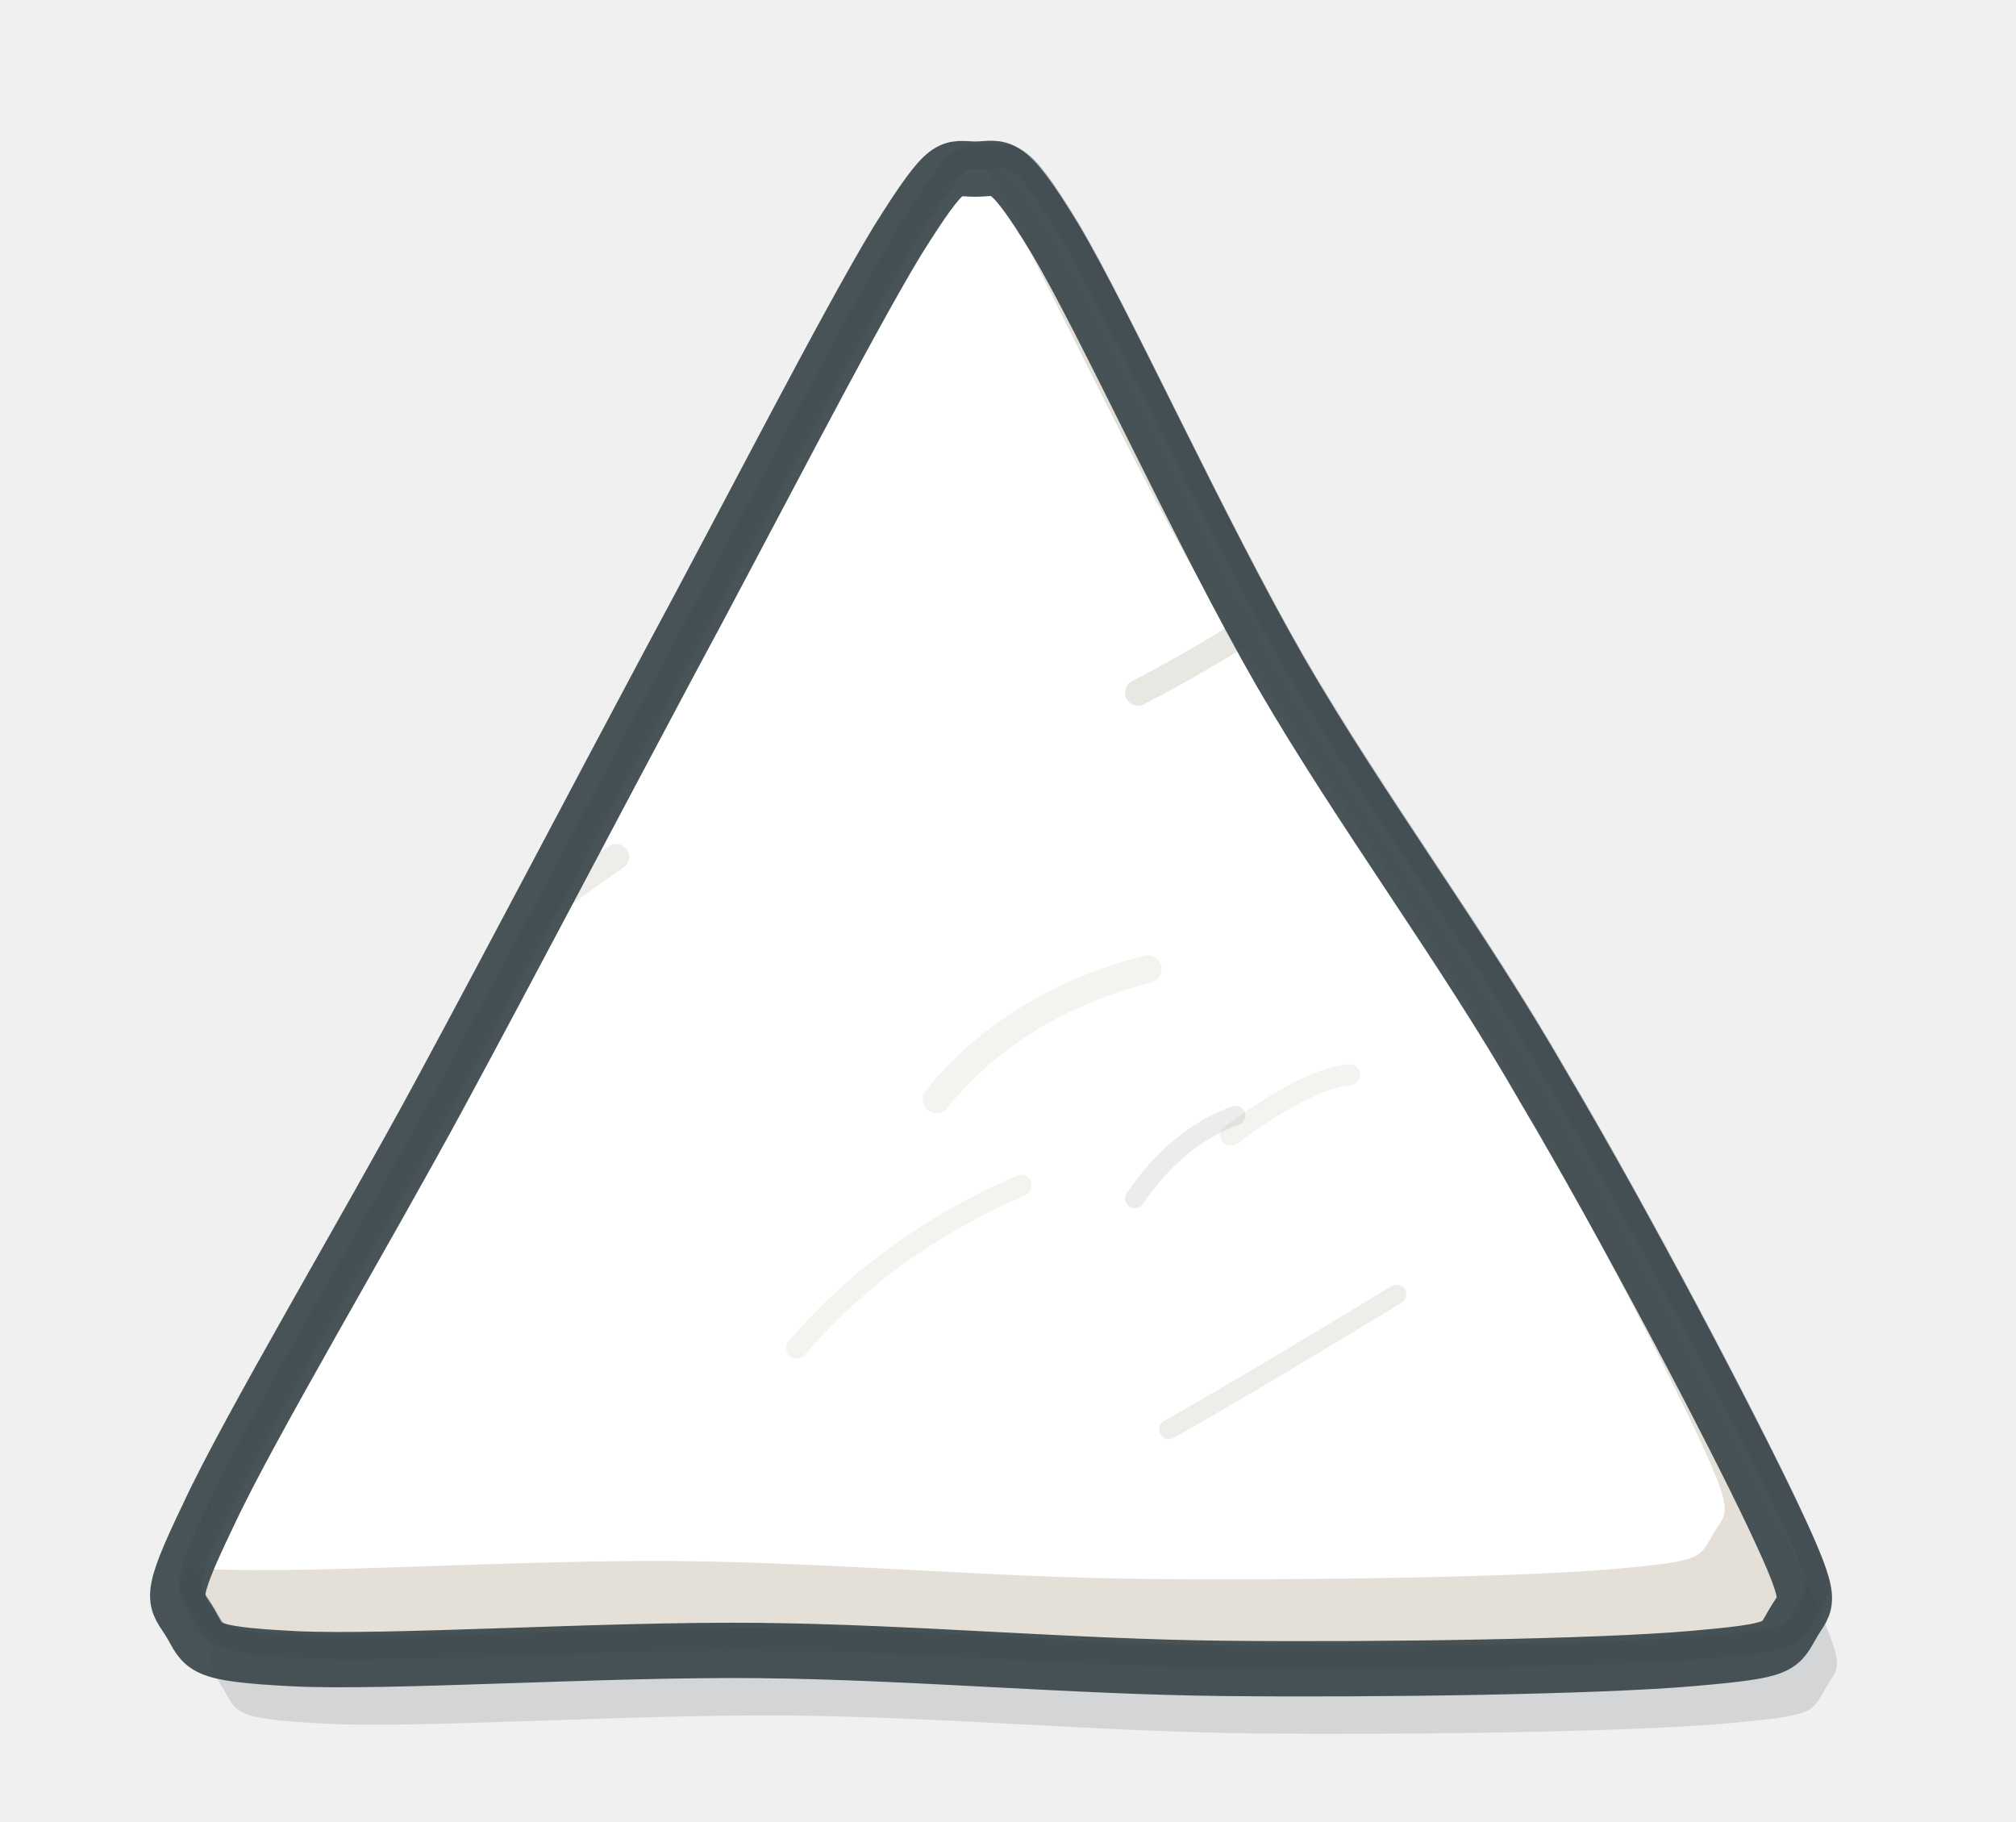
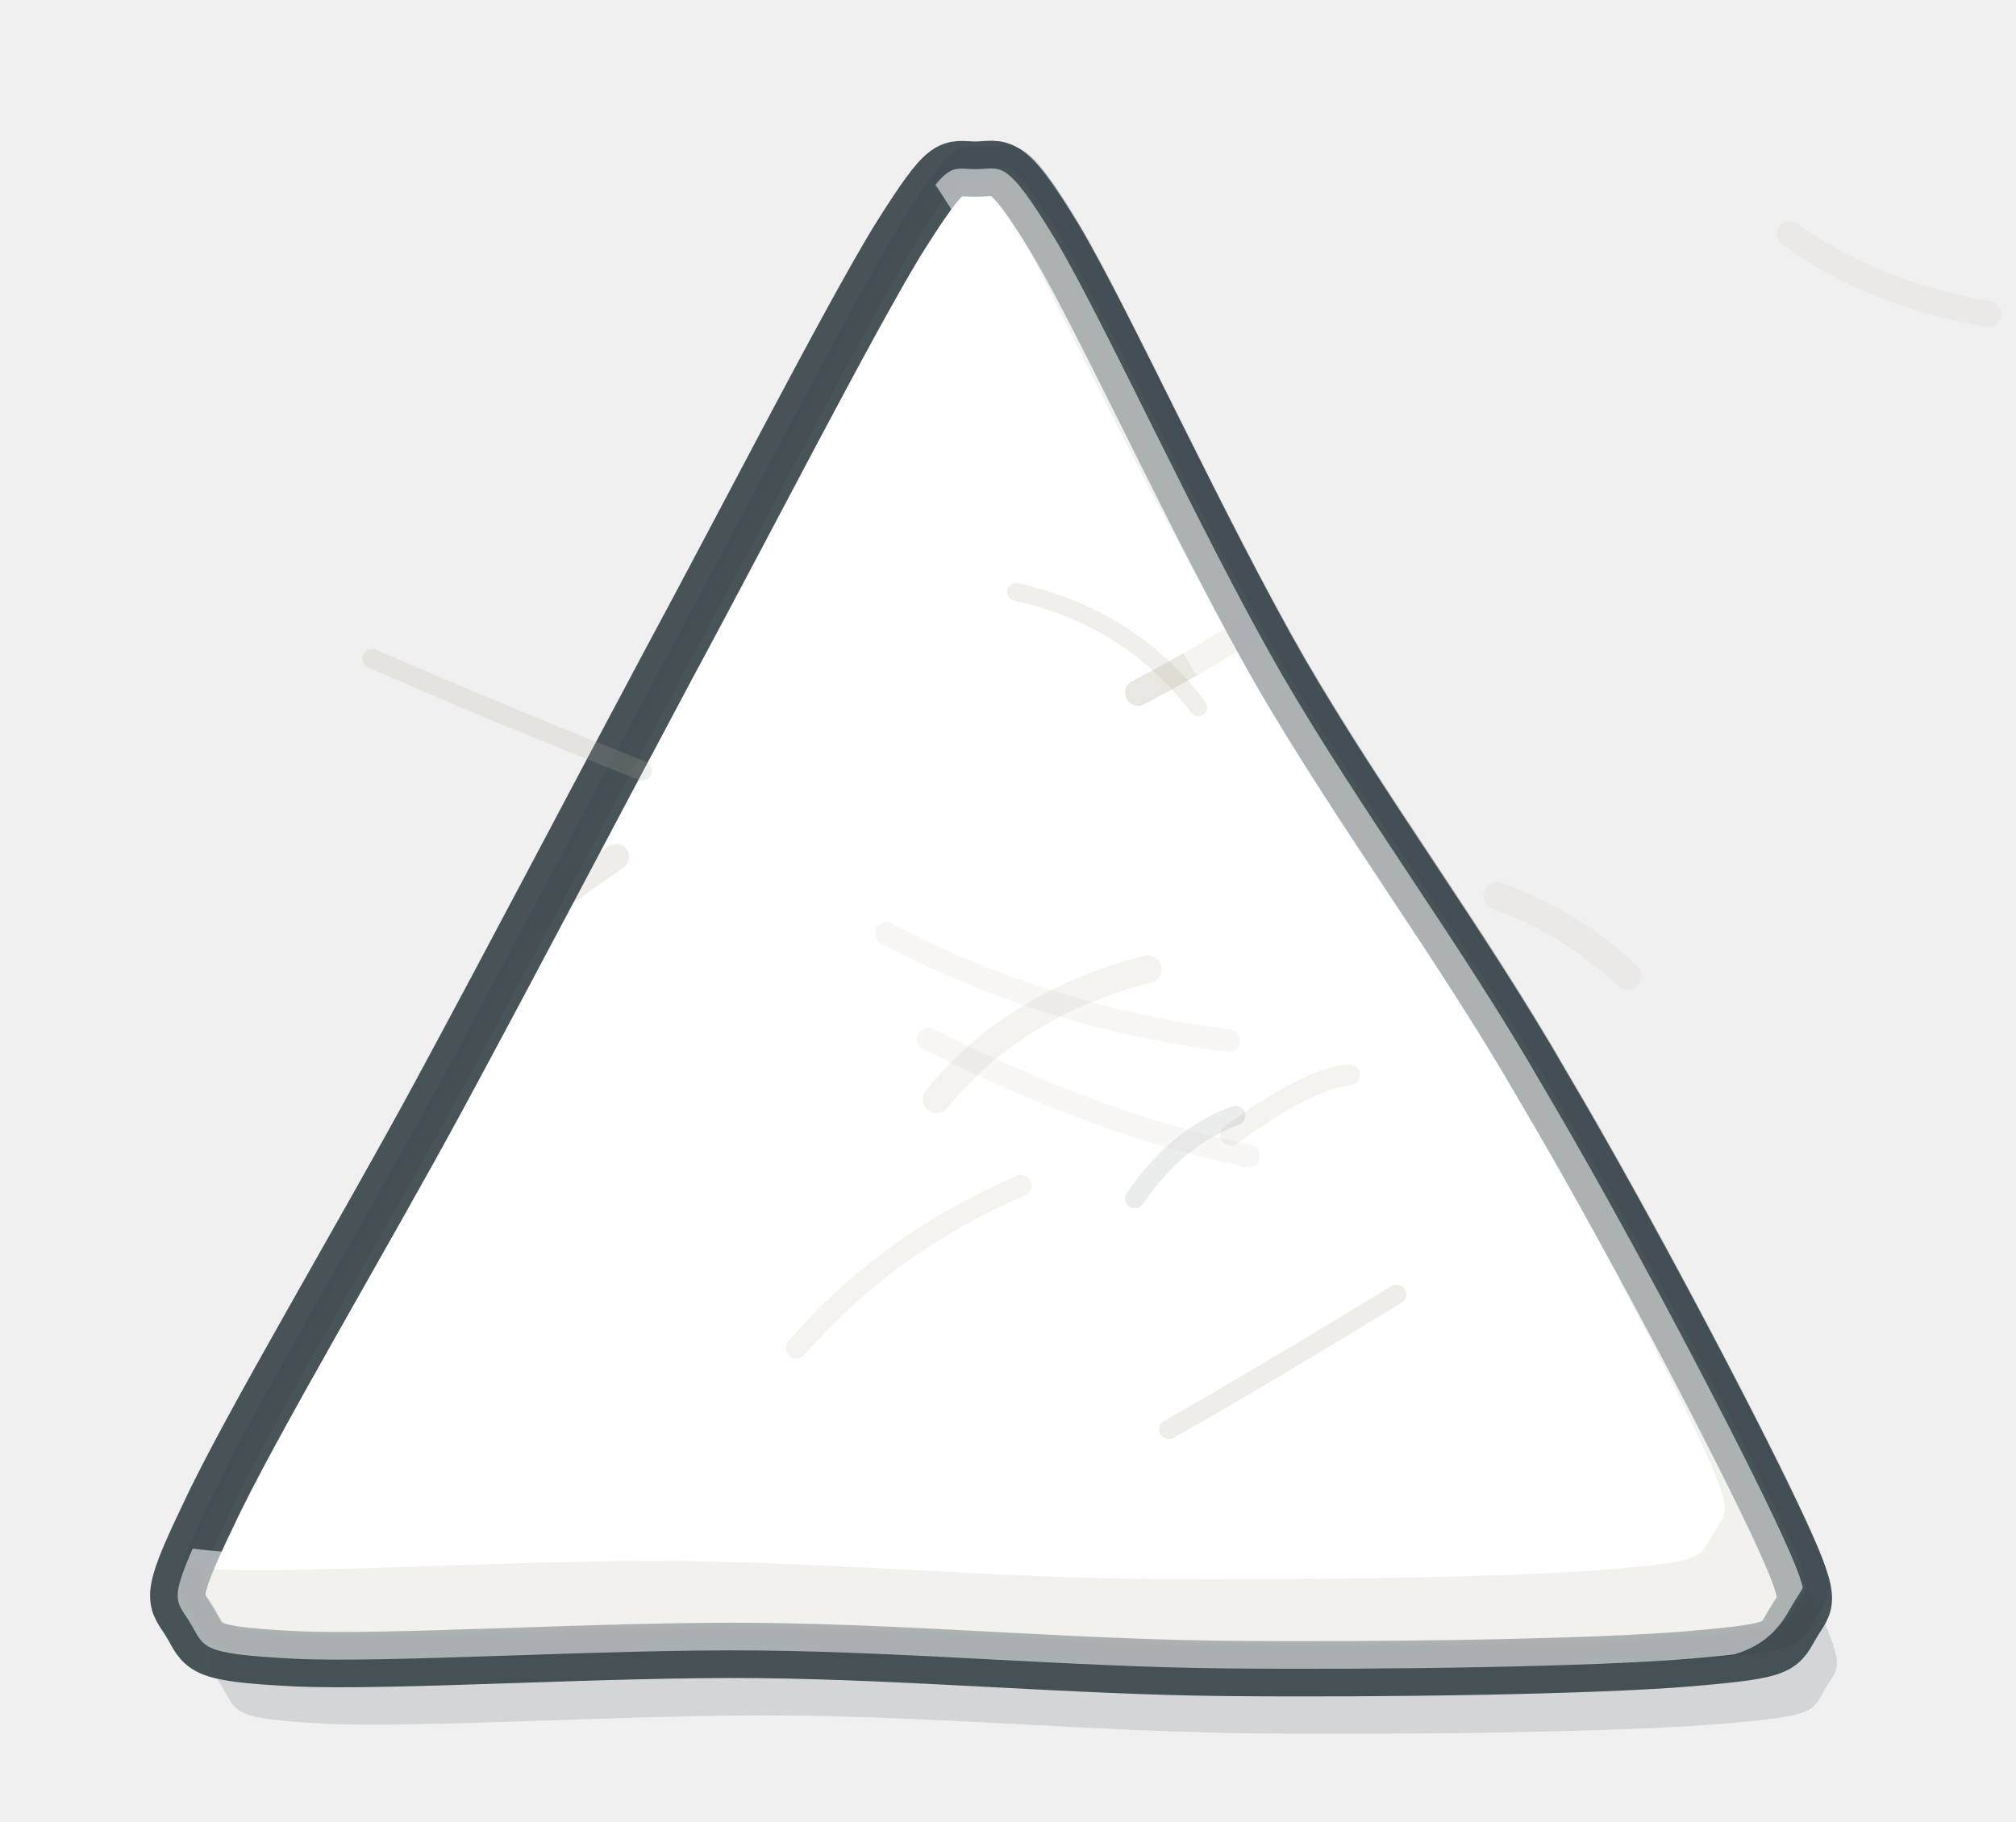
<svg xmlns="http://www.w3.org/2000/svg" width="124" height="112" viewBox="0 0 124 112">
  <g transform="translate(2 4)" opacity=".16">
    <path d="M18 102C12.2 101.7 12.6 101.3 11.7 99.8C10.8 98.3 10.2 98.6 12.8 93.2C15.3 87.8 22.4 75.9 27.1 67.2C31.8 58.5 36.4 49.7 41.1 40.9C45.8 32.2 52.1 19.9 55.2 14.8C58.4 9.7 58.4 10.4 60 10.4C61.6 10.4 61.8 9.6 64.9 14.7C68 19.9 73.8 32.7 78.8 41.4C83.8 50 89.9 58.1 94.9 66.8C100 75.4 106.5 87.8 109.1 93.3C111.7 98.8 111.1 98.4 110.3 99.8C109.4 101.3 109.8 101.5 104 102C98.2 102.5 84.9 102.7 75.3 102.6C65.8 102.5 56.2 101.6 46.7 101.5C37.1 101.4 23.8 102.3 18 102Z" fill="#38454A" />
  </g>
-   <clipPath id="c1">
+   <clipPath id="c2">
    <path d="M18 102C12.2 101.7 12.6 101.3 11.7 99.8C10.8 98.3 10.2 98.6 12.8 93.2C15.3 87.8 22.4 75.9 27.1 67.2C31.8 58.5 36.4 49.7 41.1 40.9C45.8 32.2 52.1 19.9 55.2 14.8C58.4 9.7 58.4 10.4 60 10.4C61.6 10.4 61.8 9.6 64.9 14.7C68 19.9 73.8 32.7 78.8 41.4C83.8 50 89.9 58.1 94.9 66.8C100 75.4 106.5 87.8 109.1 93.3C111.7 98.8 111.1 98.4 110.3 99.8C109.4 101.3 109.8 101.5 104 102C98.2 102.5 84.9 102.7 75.3 102.6C65.8 102.5 56.2 101.6 46.7 101.5C37.1 101.4 23.8 102.3 18 102Z" />
  </clipPath>
  <path d="M18 102C12.2 101.7 12.6 101.3 11.7 99.8C10.8 98.3 10.2 98.6 12.8 93.2C15.3 87.8 22.4 75.9 27.1 67.2C31.8 58.5 36.4 49.7 41.1 40.9C45.8 32.2 52.1 19.9 55.2 14.8C58.4 9.7 58.4 10.4 60 10.4C61.6 10.4 61.8 9.6 64.9 14.7C68 19.9 73.8 32.7 78.8 41.4C83.8 50 89.9 58.1 94.9 66.8C100 75.4 106.5 87.8 109.1 93.3C111.7 98.8 111.1 98.4 110.3 99.8C109.4 101.3 109.8 101.5 104 102C98.2 102.5 84.9 102.7 75.3 102.6C65.8 102.5 56.2 101.6 46.7 101.5C37.1 101.4 23.8 102.3 18 102Z" fill="#E4E0D8" />
-   <g clip-path="url(#c1)">
+   <g clip-path="url(#c2)">
    <path d="M18 102C12.2 101.7 12.6 101.3 11.7 99.8C10.8 98.3 10.2 98.6 12.8 93.2C15.3 87.8 22.4 75.9 27.1 67.2C31.8 58.5 36.4 49.7 41.1 40.9C45.8 32.2 52.1 19.9 55.2 14.8C58.4 9.7 58.4 10.4 60 10.4C61.6 10.4 61.8 9.6 64.9 14.7C68 19.9 73.8 32.7 78.8 41.4C83.8 50 89.9 58.1 94.9 66.8C100 75.4 106.5 87.8 109.1 93.3C111.7 98.8 111.1 98.4 110.3 99.8C109.4 101.3 109.8 101.5 104 102C98.2 102.5 84.9 102.7 75.3 102.6C65.8 102.5 56.2 101.6 46.7 101.5C37.1 101.4 23.8 102.3 18 102Z" fill="#FFFFFF" transform="translate(-4.9 -5.5)" />
    <path d="M75.7 69.8q4.8 -3.5 7.3 -3.7" stroke="#C9C2B4" stroke-width="1.3" stroke-linecap="round" fill="none" opacity="0.2" />
    <path d="M57.6 67.6q4.8 -5.9 13 -8" stroke="#C9C2B4" stroke-width="1.7" stroke-linecap="round" fill="none" opacity="0.2" />
    <path d="M49 82.9q5.5 -6.4 13.8 -10" stroke="#C9C2B4" stroke-width="1.3" stroke-linecap="round" fill="none" opacity="0.2" />
    <path d="M105.9 39.2q7.5 -6 13.8 -11.7" stroke="#C9C2B4" stroke-width="1.8" stroke-linecap="round" fill="none" opacity="0.1" />
    <path d="M98.7 47.5q2 -2.2 7.4 -7.1" stroke="#C9C2B4" stroke-width="1.1" stroke-linecap="round" fill="none" opacity="0.3" />
    <path d="M110 30q9.4 -4.2 15.9 -11" stroke="#C9C2B4" stroke-width="1.8" stroke-linecap="round" fill="none" opacity="0.2" />
    <path d="M92.1 50.9q8.7 -7 16.6 -11.6" stroke="#C9C2B4" stroke-width="1.8" stroke-linecap="round" fill="none" opacity="0.3" />
    <path d="M21.4 66.7q7.8 -8.1 16.5 -14" stroke="#C9C2B4" stroke-width="1.6" stroke-linecap="round" fill="none" opacity="0.3" />
    <path d="M71.9 87.9q5.3 -3 14 -8.3" stroke="#C9C2B4" stroke-width="1.2" stroke-linecap="round" fill="none" opacity="0.3" />
    <path d="M29.6 21.7q3.5 -0.1 7.2 -3.6" stroke="#C9C2B4" stroke-width="1.9" stroke-linecap="round" fill="none" opacity="0.4" />
    <path d="M12.9 51.2q10.9 -5.2 19.3 -9.7" stroke="#C9C2B4" stroke-width="1.7" stroke-linecap="round" fill="none" opacity="0.3" />
    <path d="M70 42.6q10.4 -5.4 19.6 -13.6" stroke="#C9C2B4" stroke-width="1.6" stroke-linecap="round" fill="none" opacity="0.4" />
    <path d="M16.3 16.4q4.9 -3.4 11 -8.6" stroke="#C9C2B4" stroke-width="1.5" stroke-linecap="round" fill="none" opacity="0.2" />
    <path d="M62.6 89.3q2 -2.3 7.1 -5.3" stroke="#38454A" stroke-width="1.5" stroke-linecap="round" fill="none" opacity="0" />
    <path d="M68.9 65.1q7.1 -6.6 17.9 -10.9" stroke="#38454A" stroke-width="1.1" stroke-linecap="round" fill="none" opacity="0" />
    <path d="M69.8 73.7q2.6 -3.8 6.2 -5.1" stroke="#38454A" stroke-width="1.2" stroke-linecap="round" fill="none" opacity="0.1" />
    <ellipse cx="41.3" cy="32.5" rx="15.8" ry="9.2" fill="#fff" opacity="0.28" transform="rotate(-18 41.3 32.5)" />
  </g>
  <path d="M18 102C12.2 101.7 12.6 101.3 11.7 99.8C10.8 98.3 10.2 98.6 12.8 93.2C15.3 87.8 22.4 75.9 27.1 67.2C31.8 58.5 36.4 49.7 41.1 40.9C45.8 32.2 52.1 19.9 55.2 14.8C58.4 9.7 58.4 10.4 60 10.4C61.6 10.4 61.8 9.6 64.9 14.7C68 19.9 73.8 32.7 78.8 41.4C83.8 50 89.9 58.1 94.9 66.8C100 75.4 106.5 87.8 109.1 93.3C111.7 98.8 111.1 98.4 110.3 99.8C109.4 101.3 109.8 101.5 104 102C98.2 102.5 84.9 102.7 75.3 102.6C65.8 102.5 56.2 101.6 46.7 101.5C37.1 101.4 23.8 102.3 18 102Z" fill="none" stroke="#38454A" stroke-width="3.4" stroke-linejoin="round" stroke-linecap="round" opacity="0.92" />
  <path d="M18 102C12.2 101.7 12.6 101.3 11.7 99.8C10.8 98.3 10.2 98.6 12.8 93.2C15.3 87.8 22.4 75.9 27.1 67.2C31.8 58.5 36.4 49.7 41.1 40.9C45.8 32.2 52.1 19.9 55.2 14.8C58.4 9.7 58.4 10.4 60 10.4C61.6 10.4 61.8 9.6 64.9 14.7C68 19.9 73.8 32.7 78.8 41.4C83.8 50 89.9 58.1 94.9 66.8C100 75.4 106.5 87.8 109.1 93.3C111.7 98.8 111.1 98.4 110.3 99.8C109.4 101.3 109.8 101.5 104 102C98.2 102.5 84.9 102.7 75.3 102.6C65.8 102.5 56.2 101.6 46.7 101.5C37.1 101.4 23.8 102.3 18 102Z" fill="none" stroke="#38454A" stroke-width="1.4" stroke-linejoin="round" opacity="0.28" transform="translate(0.8 -0.7)" />
+   <clipPath id="ps1">
+     <path d="M18 102C12.2 101.7 12.6 101.3 11.7 99.8C10.8 98.3 10.2 98.6 12.8 93.2C15.3 87.8 22.4 75.9 27.1 67.2C31.8 58.5 36.4 49.7 41.1 40.9C45.8 32.2 52.1 19.9 55.2 14.8C58.4 9.7 58.4 10.4 60 10.4C61.6 10.4 61.8 9.6 64.9 14.7C68 19.9 73.8 32.7 78.8 41.4C83.8 50 89.9 58.1 94.9 66.8C100 75.4 106.5 87.8 109.1 93.3C111.7 98.8 111.1 98.4 110.3 99.8C109.4 101.3 109.8 101.5 104 102C98.2 102.5 84.9 102.7 75.3 102.6C65.8 102.5 56.2 101.6 46.7 101.5C37.1 101.4 23.8 102.3 18 102Z" />
+   </clipPath>
+   <g clip-path="url(#ps1)" opacity=".55">
+     <path d="M18 102C12.2 101.7 12.6 101.3 11.7 99.8C10.8 98.3 10.2 98.6 12.8 93.2C15.3 87.8 22.4 75.9 27.1 67.2C31.8 58.5 36.4 49.7 41.1 40.9C45.8 32.2 52.1 19.9 55.2 14.8C58.4 9.7 58.4 10.4 60 10.4C61.6 10.4 61.8 9.6 64.9 14.7C68 19.9 73.8 32.7 78.8 41.4C83.8 50 89.9 58.1 94.9 66.8C100 75.4 106.5 87.8 109.1 93.3C111.7 98.8 111.1 98.4 110.3 99.8C109.4 101.3 109.8 101.5 104 102C98.2 102.5 84.9 102.7 75.3 102.6C65.8 102.5 56.2 101.6 46.7 101.5C37.1 101.4 23.8 102.3 18 102Z" fill="none" stroke="#FFFFFF" stroke-width="7" transform="translate(-3 -3)" />
+   </g>
+   <path d="M54.5 57.4q9.9 5.2 21.1 6.6" stroke="#B9B1A0" stroke-width="1.4" stroke-linecap="round" fill="none" opacity="0.1" />
+   <path d="M22.9 40.5q6.8 3 16.6 6.9" stroke="#B9B1A0" stroke-width="1.2" stroke-linecap="round" fill="none" opacity="0.2" />
+   <path d="M57.1 63.9q10.5 5.3 19.7 7.2" stroke="#B9B1A0" stroke-width="1.4" stroke-linecap="round" fill="none" opacity="0.1" />
+   <path d="M62.5 36.4q7.1 1.6 11.2 7.1" stroke="#B9B1A0" stroke-width="1.1" stroke-linecap="round" fill="none" opacity="0.2" />
+   <path d="M92.1 55.1q4.3 1.5 8 4.9" stroke="#B9B1A0" stroke-width="1.7" stroke-linecap="round" fill="none" opacity="0.1" />
+   <path d="M110.1 14.4q5.1 3.7 12.2 4.9" stroke="#B9B1A0" stroke-width="1.6" stroke-linecap="round" fill="none" opacity="0.1" />
</svg>
